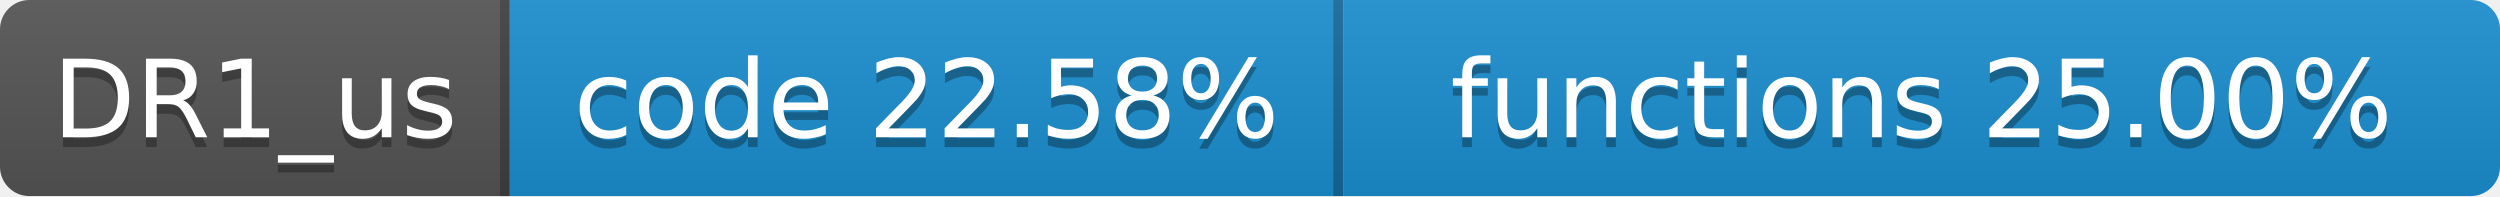
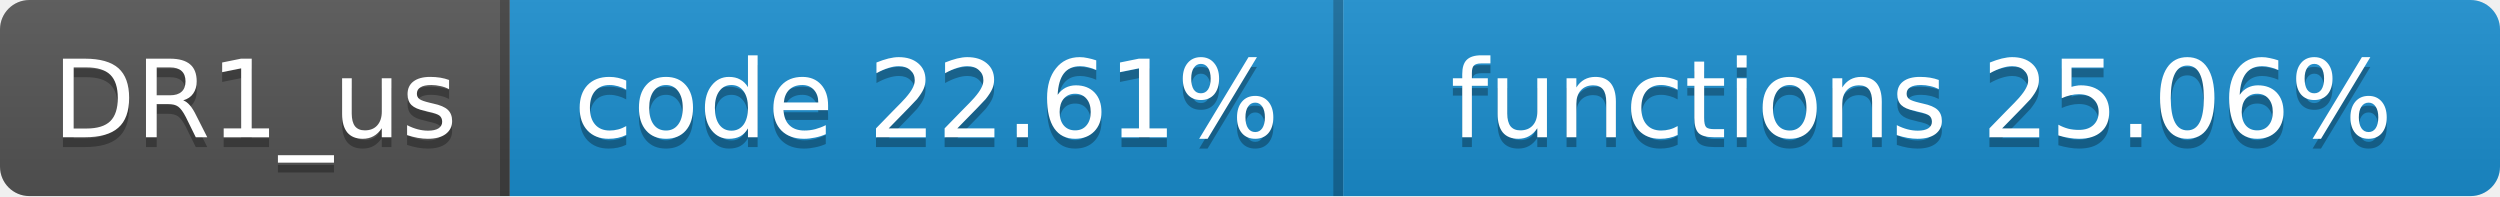
- <svg xmlns="http://www.w3.org/2000/svg" width="255" height="20" role="img" aria-label="DR1_us: code 22.58%, functions 25.00%">
+ <svg xmlns="http://www.w3.org/2000/svg" width="255" height="20" role="img" aria-label="DR1_us: code 22.61%, functions 25.06%">
  <linearGradient id="g" x2="0" y2="100%">
    <stop offset="0" stop-color="#bbb" stop-opacity=".1" />
    <stop offset="1" stop-opacity=".1" />
  </linearGradient>
  <clipPath id="r">
    <rect width="255" height="20" rx="3" fill="#fff" />
  </clipPath>
  <g clip-path="url(#r)">
    <rect x="0" width="52" height="20" fill="#555555" />
    <rect x="52" width="85" height="20" fill="#1b8ecf" />
    <rect x="137" width="118" height="20" fill="#1b8ecf" />
    <rect x="51" width="1" height="20" fill="#000" fill-opacity=".25" />
    <rect x="136" width="1" height="20" fill="#000" fill-opacity=".25" />
    <rect width="255" height="20" fill="url(#g)" />
  </g>
  <g fill="#fff" text-anchor="middle" font-family="Verdana,DejaVu Sans,sans-serif" font-size="11">
    <text x="26.0" y="15" fill="#010101" fill-opacity=".3">DR1_us</text>
    <text x="26.0" y="14">DR1_us</text>
-     <text x="94.5" y="15" fill="#010101" fill-opacity=".3">code 22.58%</text>
-     <text x="94.5" y="14">code 22.58%</text>
-     <text x="196.0" y="15" fill="#010101" fill-opacity=".3">functions 25.00%</text>
-     <text x="196.0" y="14">functions 25.00%</text>
+     <text x="94.5" y="15" fill="#010101" fill-opacity=".3">code 22.61%</text>
+     <text x="94.5" y="14">code 22.61%</text>
+     <text x="196.0" y="15" fill="#010101" fill-opacity=".3">functions 25.06%</text>
+     <text x="196.0" y="14">functions 25.06%</text>
  </g>
</svg>
